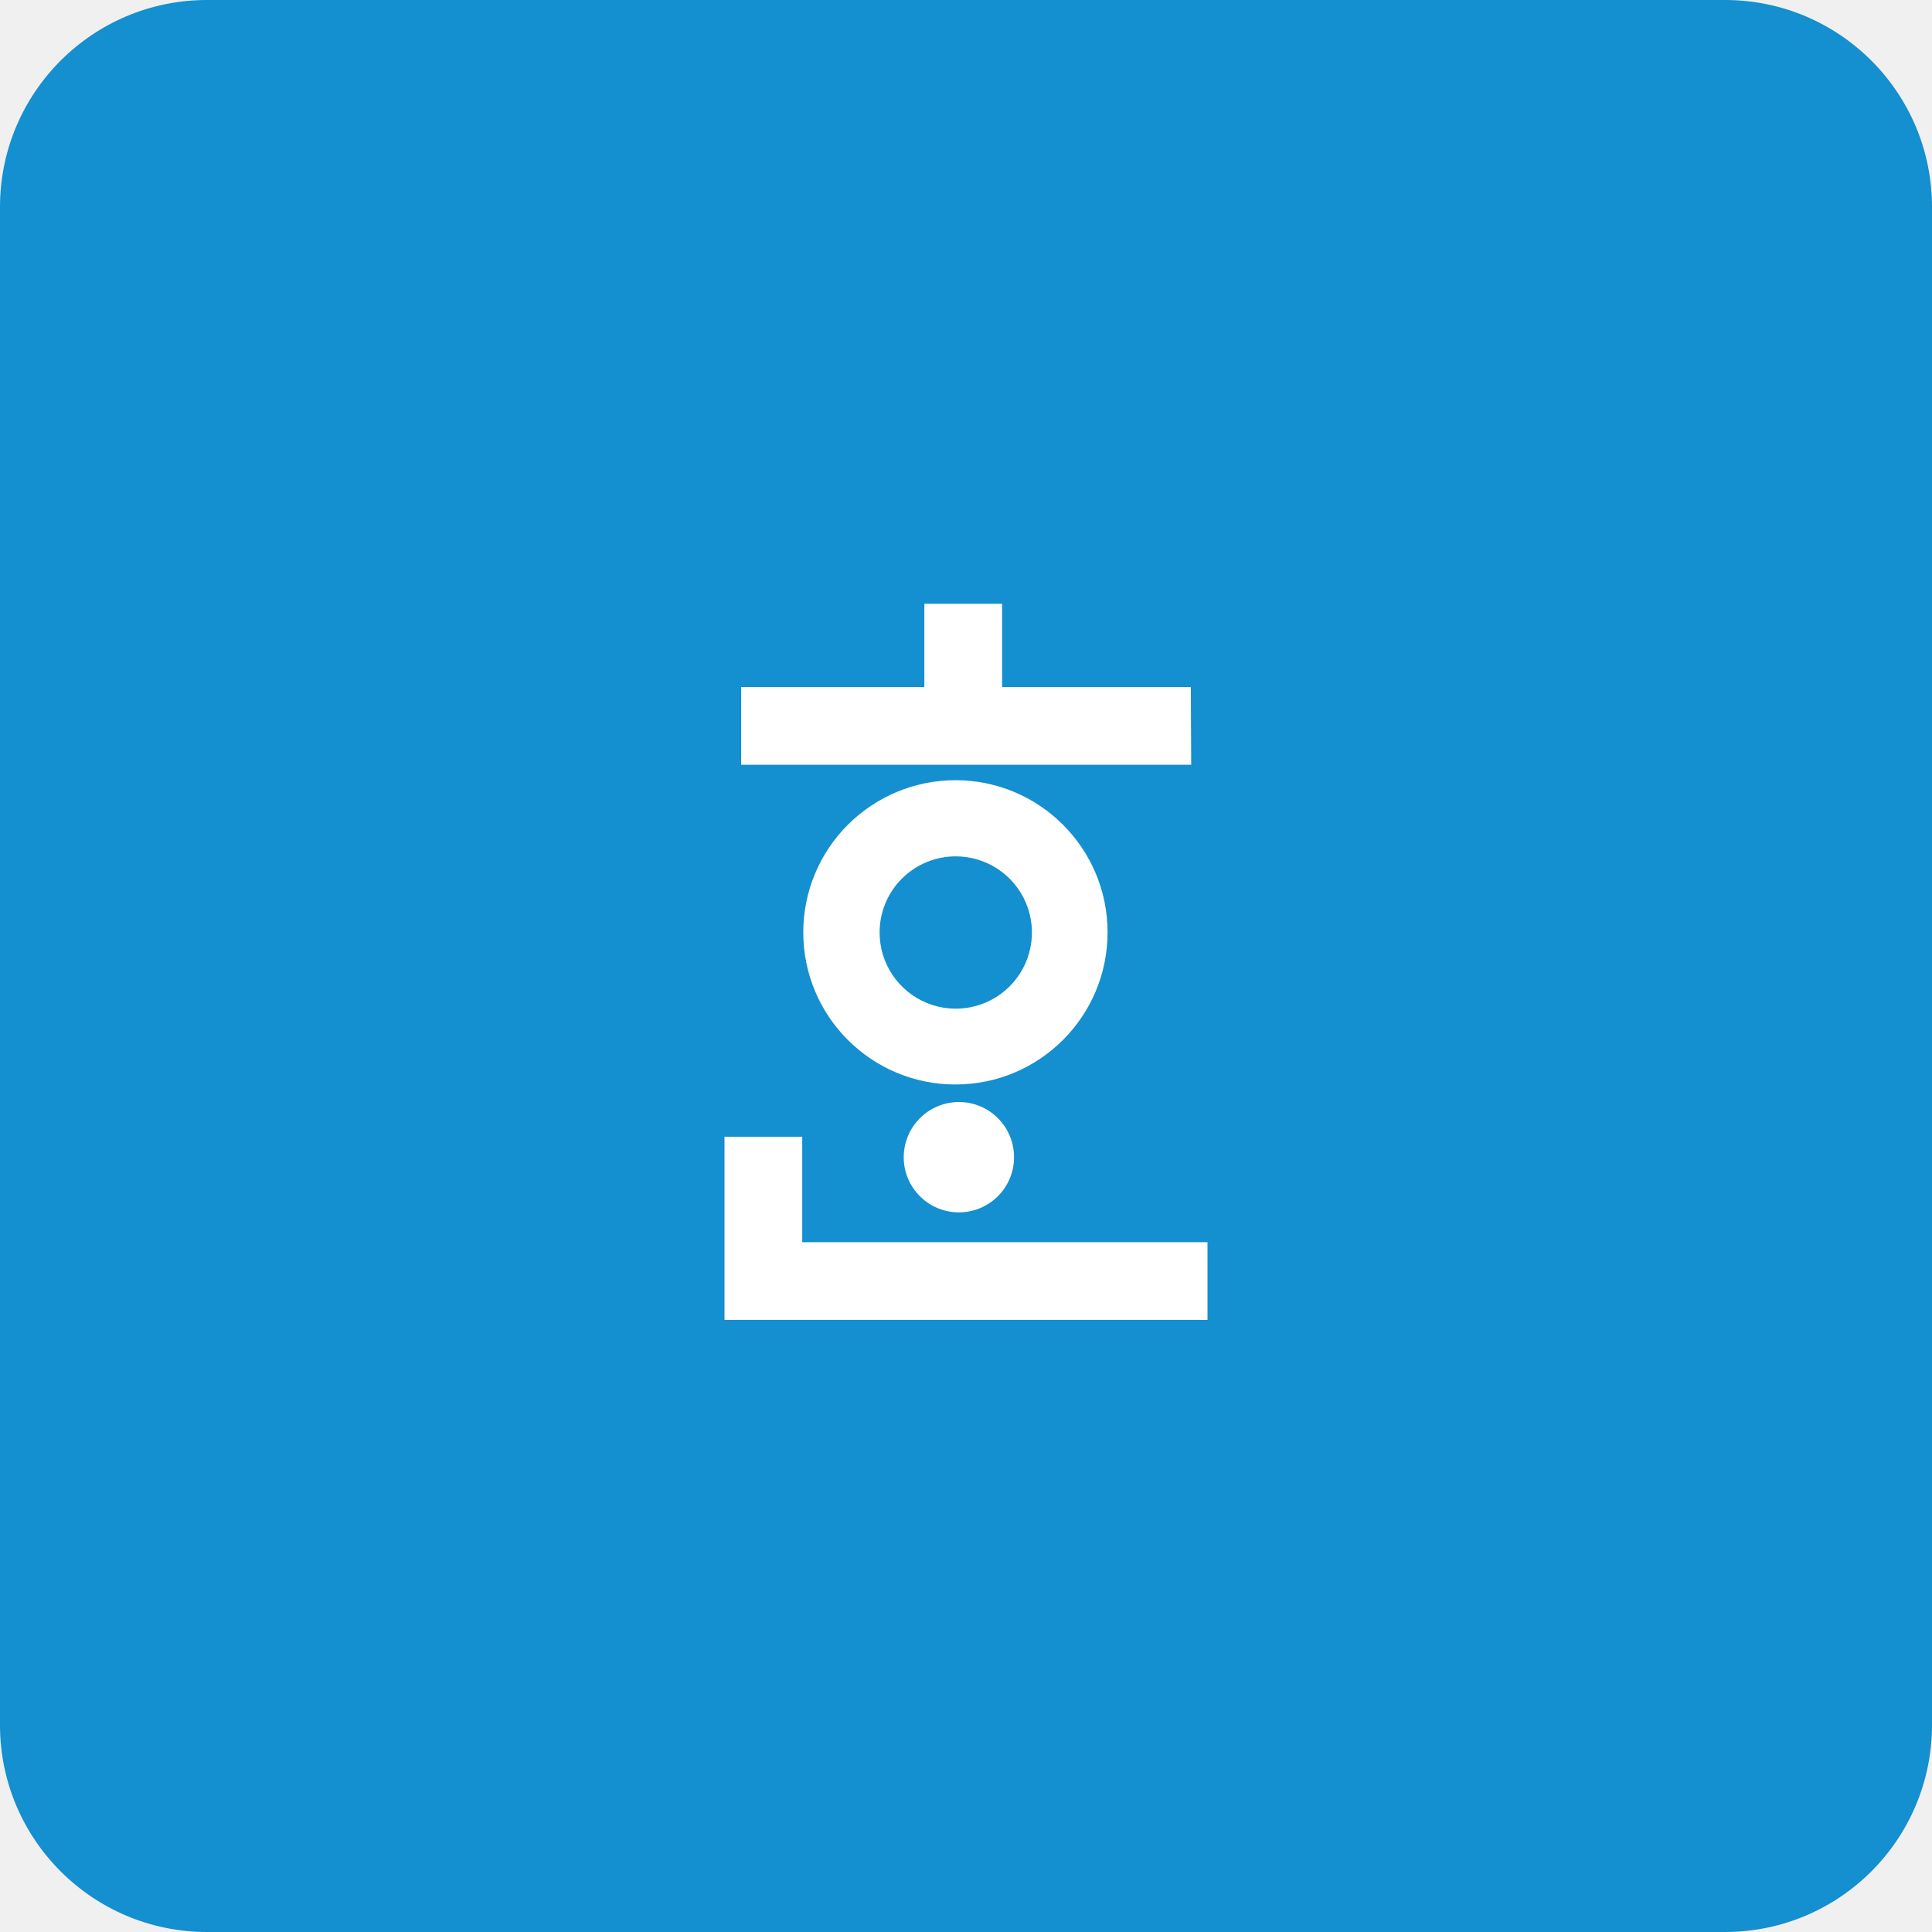
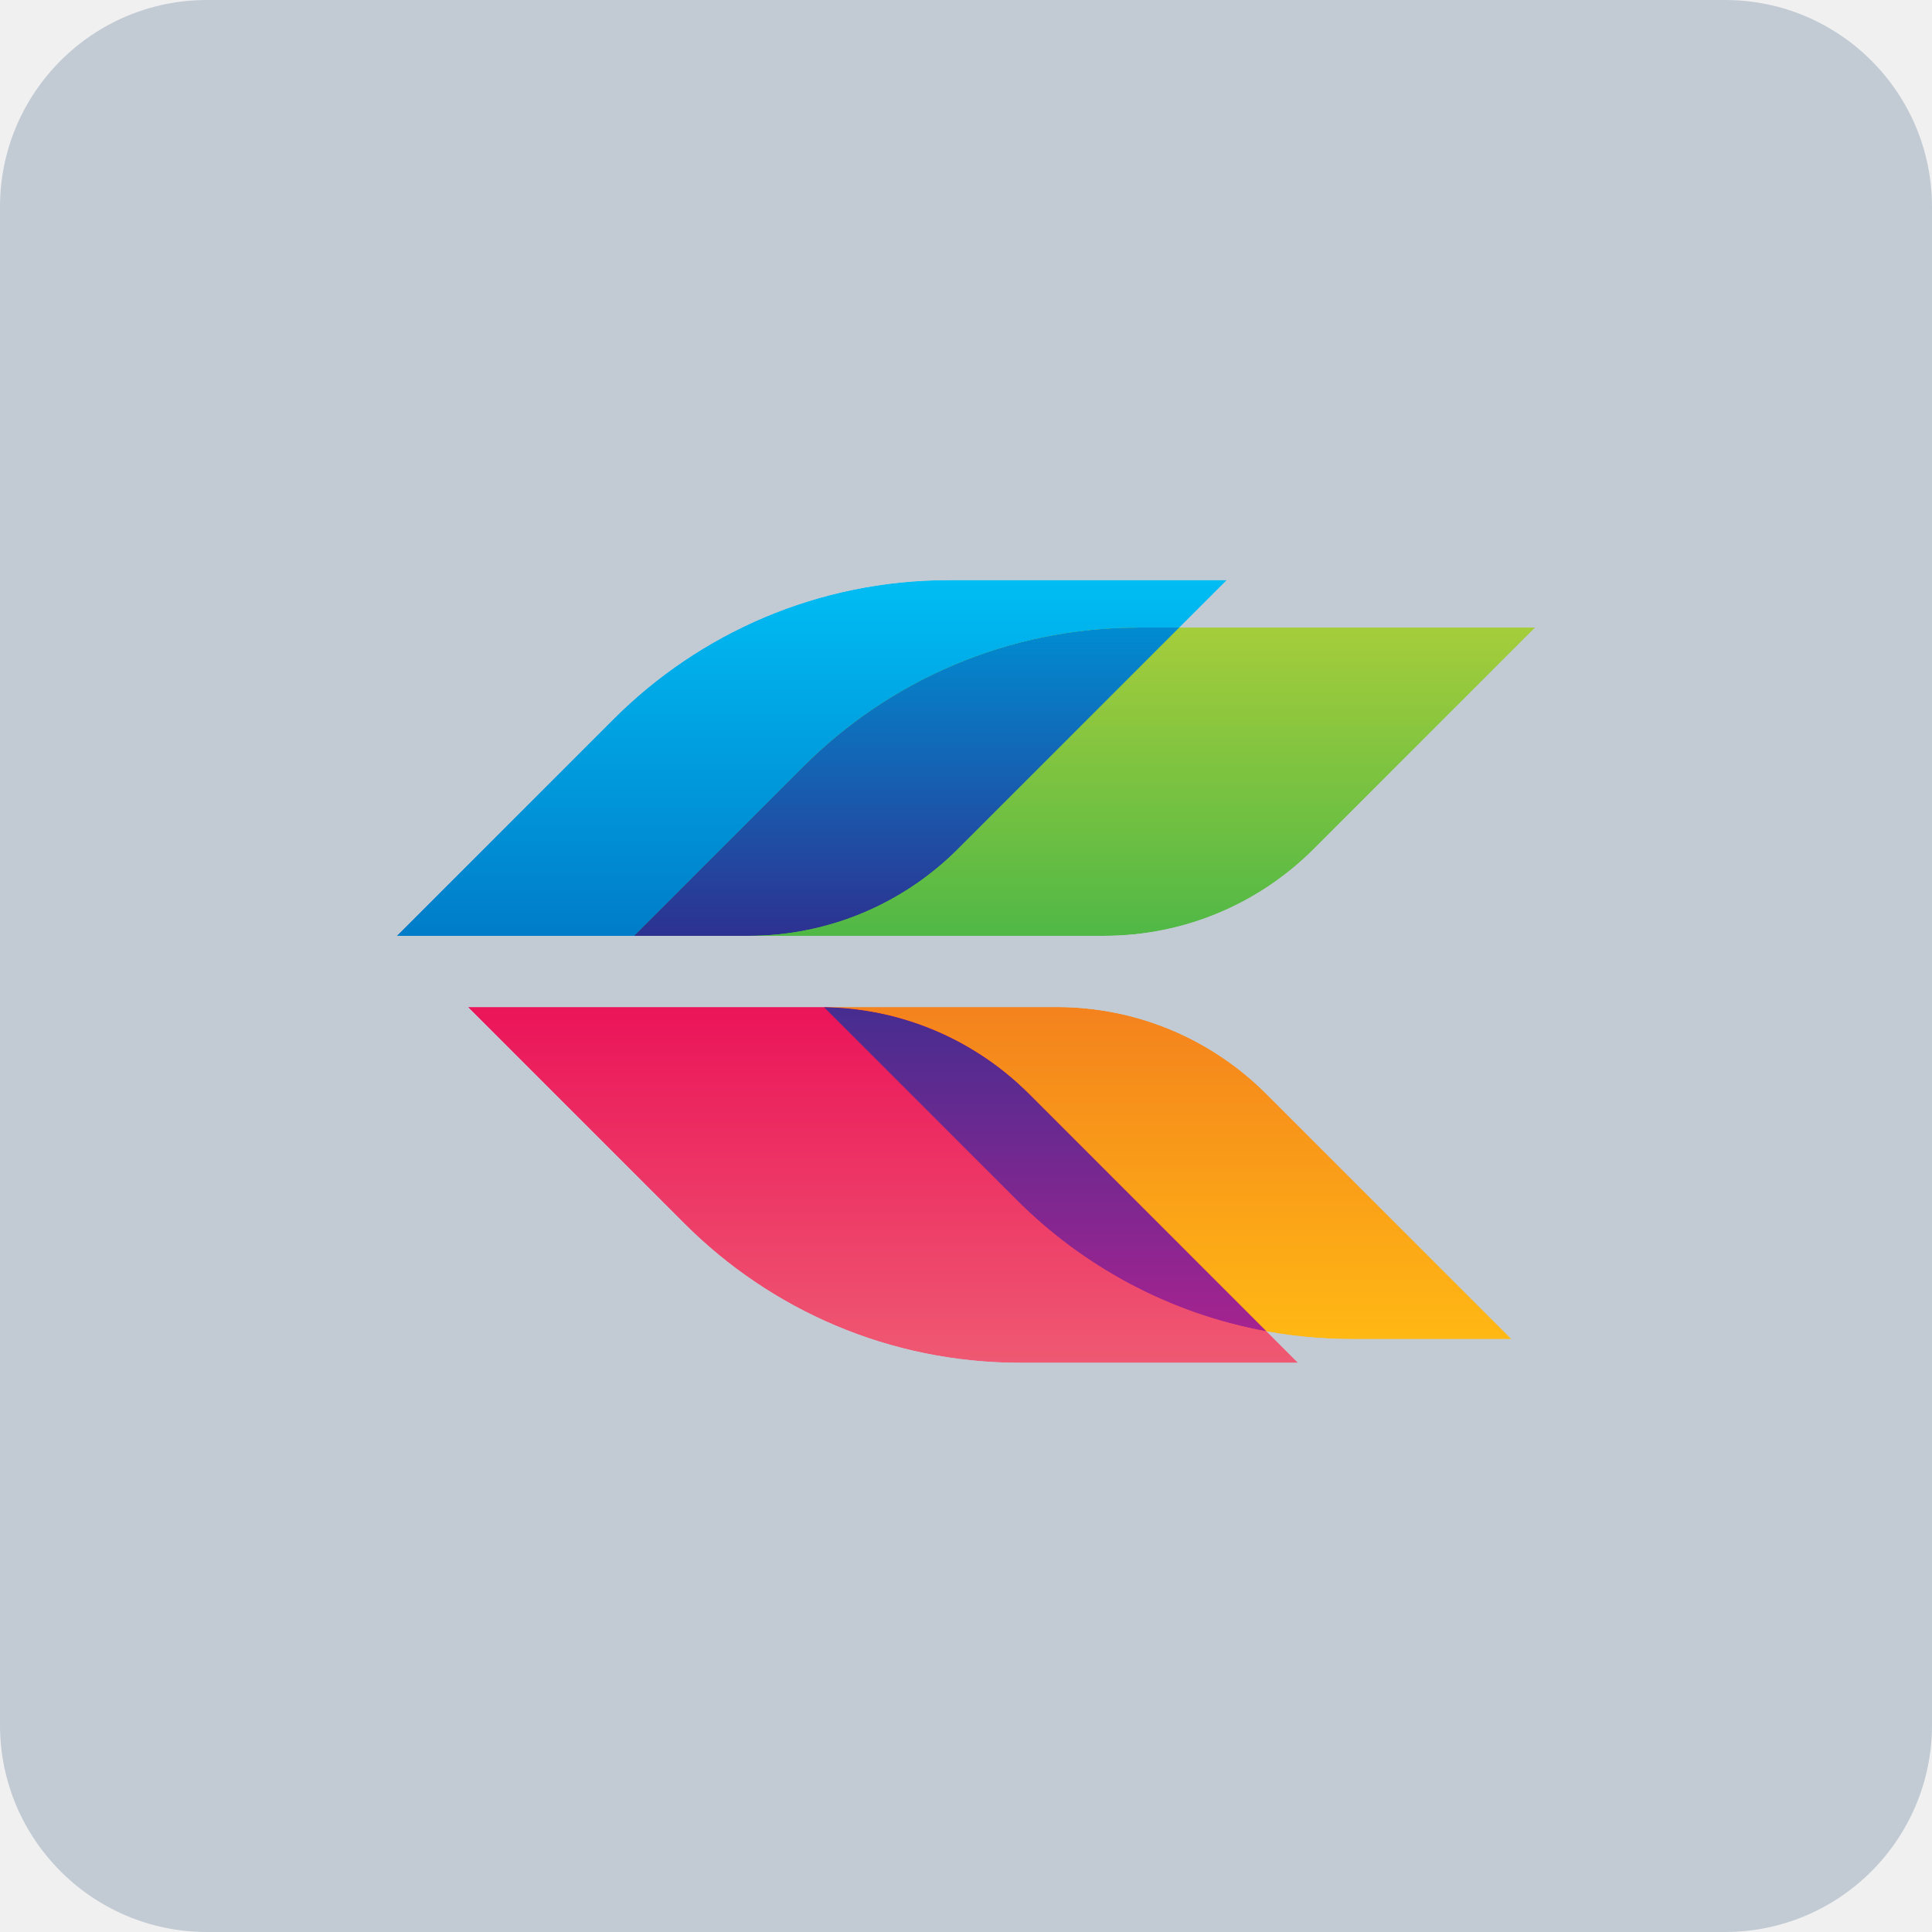
- <svg xmlns="http://www.w3.org/2000/svg" width="112" height="112" viewBox="0 0 112 112">
+ <svg xmlns="http://www.w3.org/2000/svg" xmlns:xlink="http://www.w3.org/1999/xlink" width="112" height="112" viewBox="0 0 112 112">
+   <defs>
+     <linearGradient id="k4cegkmjkb" x1="49.999%" x2="49.999%" y1="-.002%" y2="100%">
+       <stop offset="0%" stop-color="#F4821D" />
+       <stop offset="100%" stop-color="#FFB814" />
+     </linearGradient>
+     <linearGradient id="u5eblumeve" x1="50%" x2="50%" y1="100%" y2="-.002%">
+       <stop offset="0%" stop-color="#007CC8" />
+       <stop offset="100%" stop-color="#00BDF4" />
+     </linearGradient>
+     <linearGradient id="mr59rc3tzh" x1="50%" x2="50%" y1="100%" y2="0%">
+       <stop offset="0%" stop-color="#50B846" />
+       <stop offset="100%" stop-color="#A5CD3B" />
+     </linearGradient>
+     <linearGradient id="7wdfpsu5yk" x1="49.999%" x2="49.999%" y1="-.002%" y2="100%">
+       <stop offset="0%" stop-color="#EB1459" />
+       <stop offset="100%" stop-color="#EF5972" />
+     </linearGradient>
+     <linearGradient id="9tdn5p2ein" x1="50%" x2="50%" y1="100%" y2="0%">
+       <stop offset="0%" stop-color="#2D3190" />
+       <stop offset="100%" stop-color="#008CD1" />
+     </linearGradient>
+     <linearGradient id="168t434dpq" x1="50.001%" x2="50.001%" y1=".002%" y2="100%">
+       <stop offset="0%" stop-color="#462D90" />
+       <stop offset="100%" stop-color="#A52390" />
+     </linearGradient>
+     <path id="cjv9b49n0a" d="M.236.119l11.193 11.194c4.977 4.976 11.85 8.055 19.445 8.055h9.236L25.895 5.153C22.785 2.043 18.489.119 13.742.119H.236z" />
+     <path id="q98e3dmtcd" d="M32.015.511c-7.596 0-14.47 3.077-19.444 8.053L0 21.135h20.38c4.747 0 9.043-1.925 12.153-5.034L48.123.51H32.015z" />
+     <path id="egpn1l058g" d="M29.815.118c-7.593 0-14.468 3.078-19.445 8.055l-9.819 9.82h27.254v-.001c4.747 0 9.044-1.924 12.155-5.035L52.8.117H29.815z" />
+     <path id="hib1o517ij" d="M.355.119l12.568 12.57c4.976 4.976 11.852 8.054 19.445 8.054h16.11l-15.59-15.59C29.779 2.043 25.483.119 20.736.119H.355z" />
+     <path id="vakg0uu3wm" d="M29.815.118c-7.593 0-14.468 3.078-19.445 8.055l-9.819 9.82h6.63v-.001c4.746 0 9.042-1.924 12.152-5.034L32.173.118h-2.358z" />
+     <path id="ay7v5vp5vp" d="M11.429 11.313c3.867 3.866 8.878 6.586 14.483 7.608L12.146 5.153C9.09 2.098 4.889.192.242.125l11.187 11.188z" />
+   </defs>
  <g fill="none" fill-rule="evenodd">
-     <rect width="112" height="112" fill="#148FD0" rx="12" />
-     <path fill="#FFF" d="M55.598 63.885c1.765.006 3.192 1.44 3.188 3.205-.004 1.765-1.436 3.194-3.202 3.192-1.765-.002-3.195-1.433-3.195-3.199.002-.85.34-1.663.942-2.263.602-.6 1.417-.936 2.267-.935zm-2.012-24.057V35h4.506v4.828h10.942l.021 4.505h-26.09v-4.505h10.621zm-7.08 32.183H70v4.506H42v-10.62h4.506v6.114zm8.885-26.783c4.871.003 8.818 3.953 8.816 8.824-.002 4.87-3.951 8.818-8.822 8.817-4.87 0-8.819-3.95-8.819-8.82 0-2.34.931-4.584 2.586-6.238 1.655-1.654 3.9-2.583 6.24-2.583zm.006 4.416c1.786-.004 3.4 1.069 4.086 2.718.687 1.65.312 3.55-.95 4.815-1.262 1.265-3.162 1.645-4.813.962-1.652-.683-2.728-2.293-2.728-4.08-.002-1.17.461-2.292 1.287-3.12.826-.828 1.948-1.294 3.118-1.295z" />
+     <rect width="112" height="112" fill="#C2CBD4" rx="12" />
+     <g>
+       <g transform="translate(23 33) translate(24.514 25.26)">
+         <mask id="6bla9t1r5c" fill="#fff">
+           <use xlink:href="#cjv9b49n0a" />
+         </mask>
+         <path fill="url(#k4cegkmjkb)" d="M.236.119l11.193 11.194c4.977 4.976 11.85 8.055 19.445 8.055h9.236L25.895 5.153C22.785 2.043 18.489.119 13.742.119H.236z" mask="url(#6bla9t1r5c)" />
+       </g>
+       <g transform="translate(23 33) translate(0 .118)">
+         <mask id="7l2zucoiuf" fill="#fff">
+           <use xlink:href="#q98e3dmtcd" />
+         </mask>
+         <path fill="url(#u5eblumeve)" d="M32.015.511c-7.596 0-14.47 3.077-19.444 8.053L0 21.135h20.38c4.747 0 9.043-1.925 12.153-5.034L48.123.51H32.015z" mask="url(#7l2zucoiuf)" />
+       </g>
+       <g transform="translate(23 33) translate(13.2 3.26)">
+         <mask id="gr6d0njzvi" fill="#fff">
+           <use xlink:href="#egpn1l058g" />
+         </mask>
+         <path fill="url(#mr59rc3tzh)" d="M29.815.118c-7.593 0-14.468 3.078-19.445 8.055l-9.819 9.82h27.254v-.001c4.747 0 9.044-1.924 12.155-5.035L52.8.117H29.815z" mask="url(#gr6d0njzvi)" />
+       </g>
+       <g transform="translate(23 33) translate(3.771 25.26)">
+         <mask id="jbdtmfwnvl" fill="#fff">
+           <use xlink:href="#hib1o517ij" />
+         </mask>
+         <path fill="url(#7wdfpsu5yk)" d="M.355.119l12.568 12.57c4.976 4.976 11.852 8.054 19.445 8.054h16.11l-15.59-15.59C29.779 2.043 25.483.119 20.736.119H.355z" mask="url(#jbdtmfwnvl)" />
+       </g>
+       <g transform="translate(23 33) translate(13.2 3.26)">
+         <mask id="l0tx3c0uqo" fill="#fff">
+           <use xlink:href="#vakg0uu3wm" />
+         </mask>
+         <path fill="url(#9tdn5p2ein)" d="M29.815.118c-7.593 0-14.468 3.078-19.445 8.055l-9.819 9.82h6.63v-.001c4.746 0 9.042-1.924 12.152-5.034L32.173.118h-2.358z" mask="url(#l0tx3c0uqo)" />
+       </g>
+       <g transform="translate(23 33) translate(24.514 25.26)">
+         <mask id="e97he9fxhr" fill="#fff">
+           <use xlink:href="#ay7v5vp5vp" />
+         </mask>
+         <path fill="url(#168t434dpq)" d="M11.429 11.313c3.867 3.866 8.878 6.586 14.483 7.608L12.146 5.153C9.09 2.098 4.889.192.242.125l11.187 11.188z" mask="url(#e97he9fxhr)" />
+       </g>
+     </g>
  </g>
</svg>
